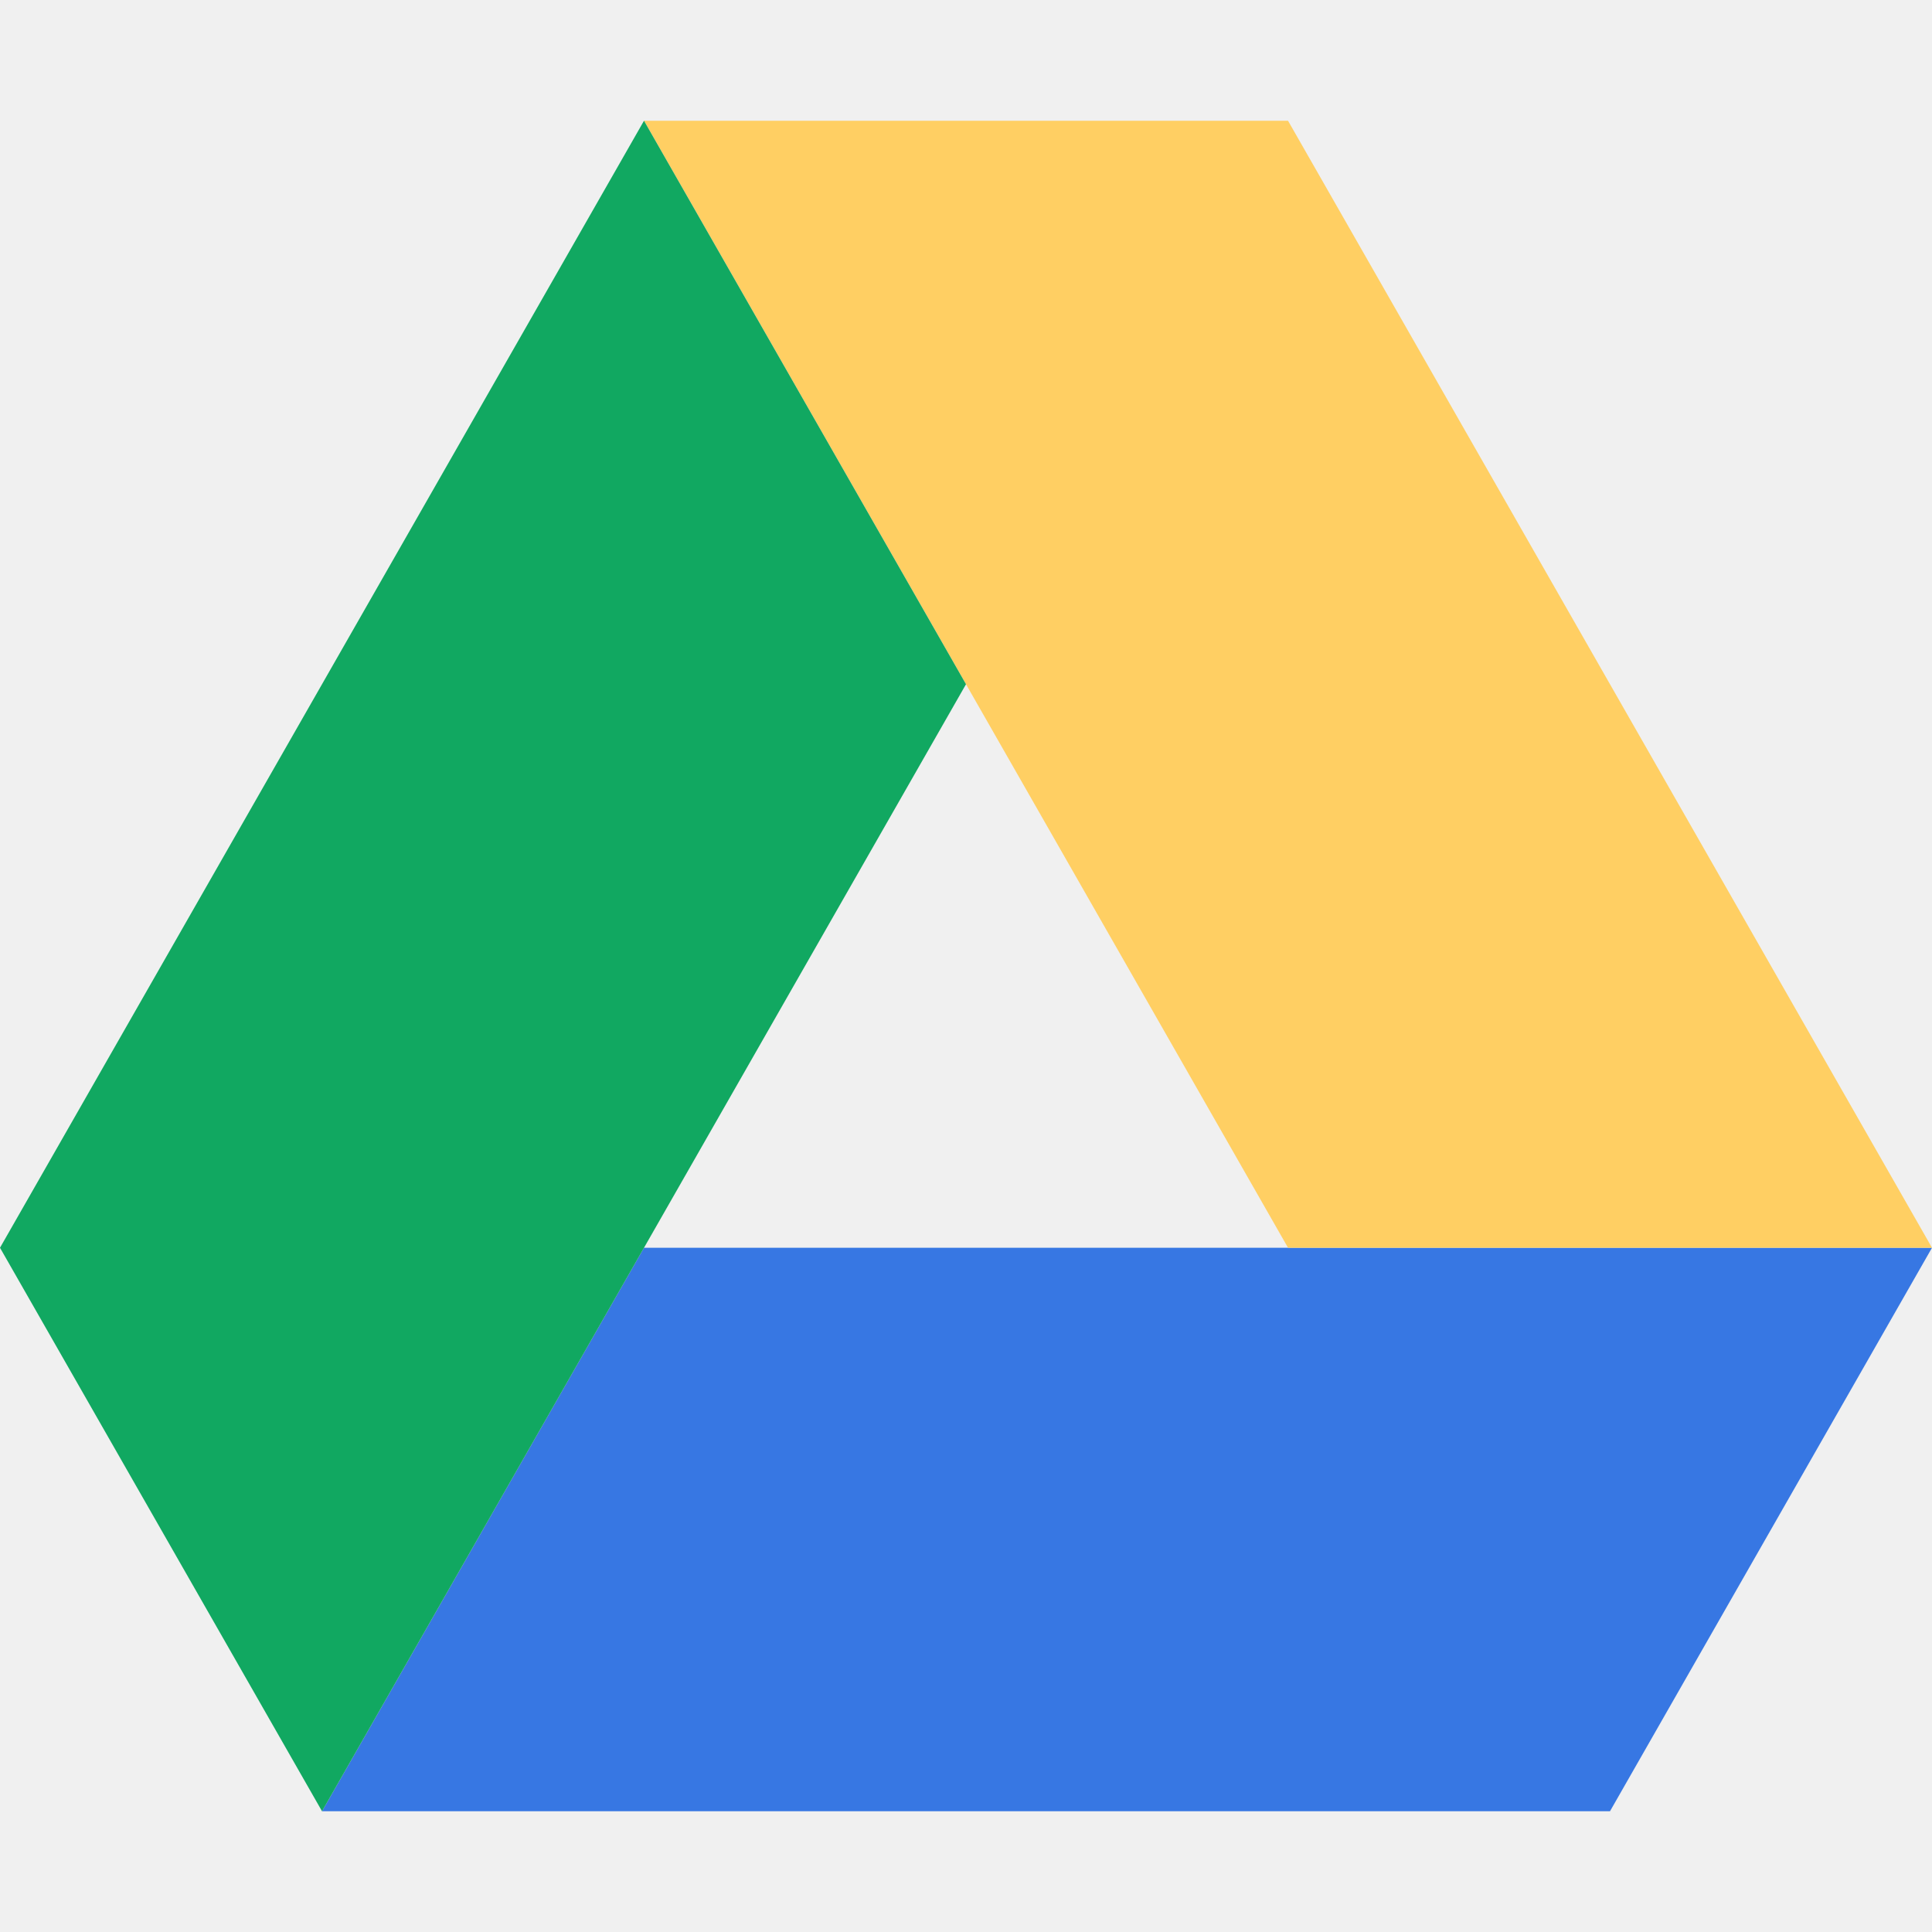
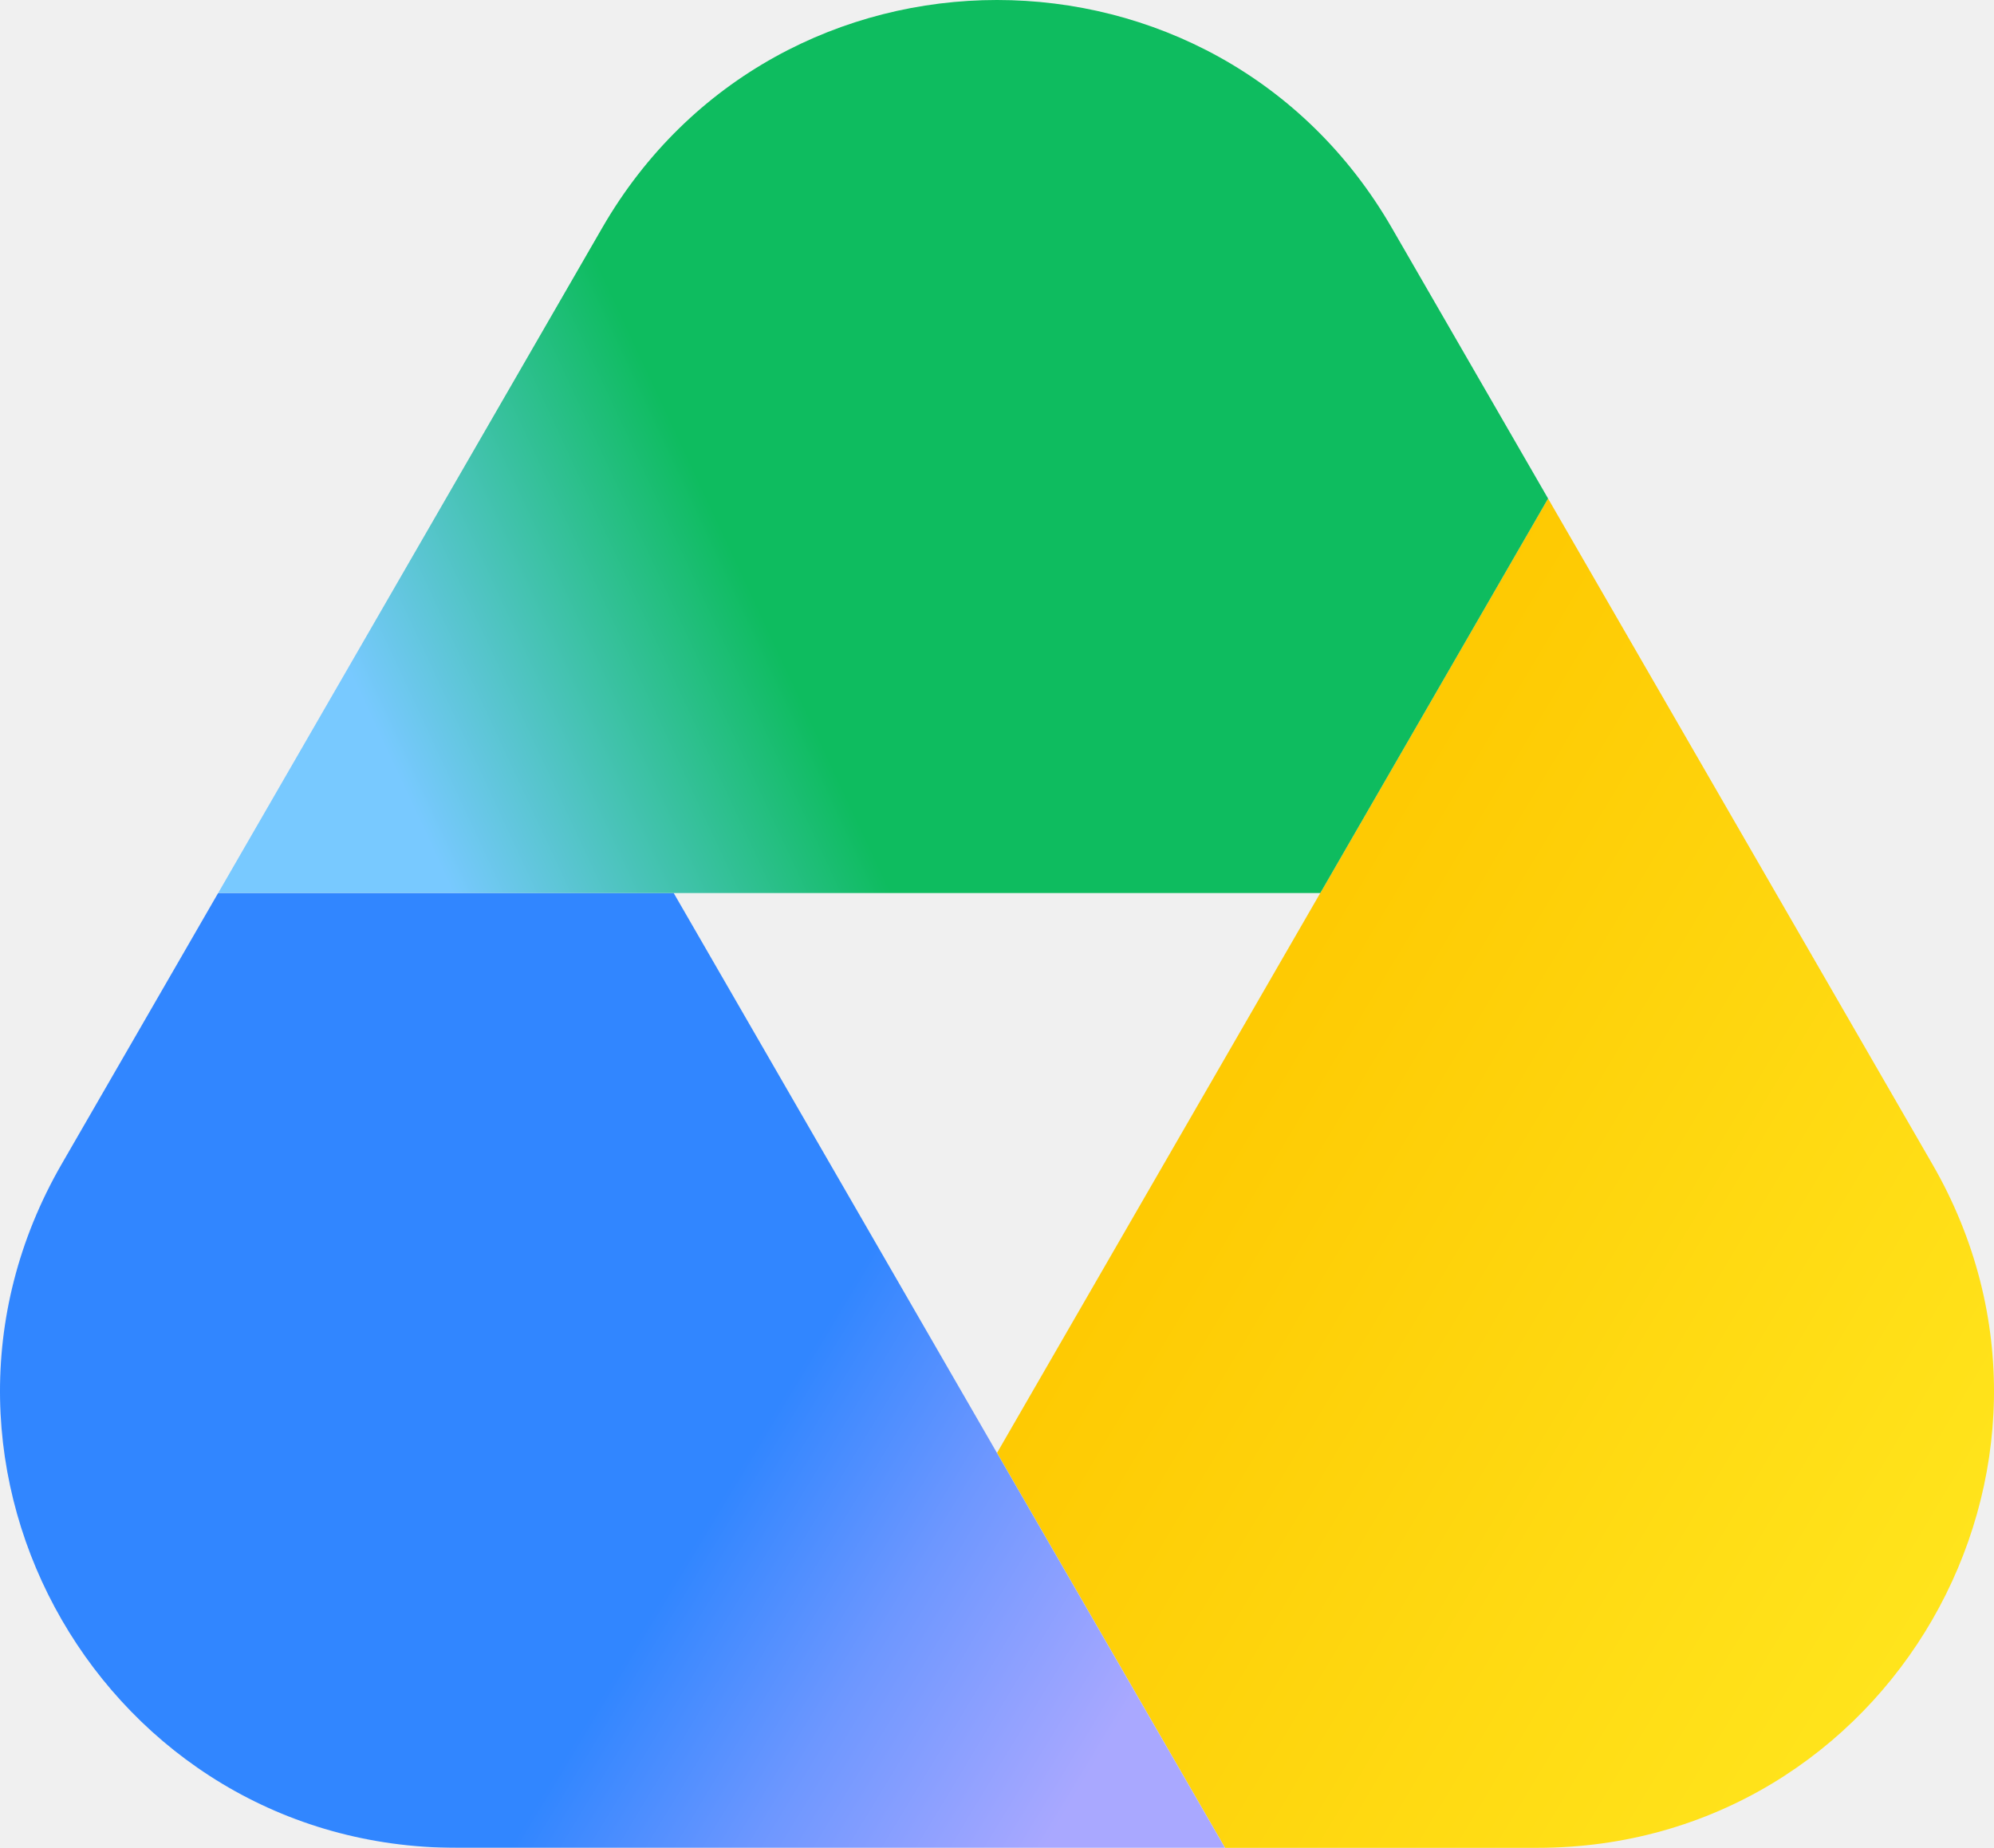
- <svg xmlns="http://www.w3.org/2000/svg" enable-background="new 0 0 128 128" id="Social_Icons" version="1.1" viewBox="0 0 128 128" xml:space="preserve">
-   <g id="_x33__stroke">
-     <g id="Google_Drive">
-       <rect clip-rule="evenodd" fill="none" fill-rule="evenodd" height="128" width="128" />
-       <g id="Google_Drive_1_">
-         <polygon clip-rule="evenodd" fill="#3777E3" fill-rule="evenodd" points="21.335,120 42.666,82.667 128,82.667 106.666,120         " />
-         <polygon clip-rule="evenodd" fill="#FFCF63" fill-rule="evenodd" points="85.335,82.667 128,82.667 85.335,8 42.666,8    " />
-         <polygon clip-rule="evenodd" fill="#11A861" fill-rule="evenodd" points="0,82.667 21.335,120 64,45.333 42.666,8    " />
-       </g>
-     </g>
+ <svg xmlns="http://www.w3.org/2000/svg" width="800" height="741.37" fill="none">
+   <mask id="a" width="168" height="154" x="12" y="18" maskUnits="userSpaceOnUse">
+     <path fill="#fff" d="M63.09 37c14.626-25.333 51.193-25.334 65.819 0l45.033 78c14.626 25.334-3.657 57.001-32.91 57.001H50.967c-29.253 0-47.536-31.667-32.91-57.001Z" />
+   </mask>
+   <g mask="url(#a)" transform="matrix(4.814053,0,0,4.814053,-62.1467,-86.65236)">
+     <path fill="url(#b)" d="M206.905 172.02h-91.888l-19.015-32.934 45.944-79.578Z" />
+     <path fill="url(#c)" d="M-14.919 172.006 50.04 59.494v.002L31.032 92.422h38.02L115 172.004l-129.918.001Z" />
+     <path fill="url(#d)" d="M96.007-20.085 141.954 59.5l-19.011 32.928H31.048Z" />
  </g>
+   <defs>
+     <linearGradient id="b" x1="193.6" x2="103.09" y1="165.6" y2="111.21" gradientUnits="userSpaceOnUse">
+       <stop offset=".09" stop-color="#ffe921" />
+       <stop offset="1" stop-color="#fec700" />
+     </linearGradient>
+     <linearGradient id="c" x1="114.4" x2="15.53" y1="181.61" y2="121.8" gradientUnits="userSpaceOnUse">
+       <stop offset=".15" stop-color="#a9a8ff" />
+       <stop offset=".33" stop-color="#6d97ff" />
+       <stop offset=".48" stop-color="#3186ff" />
+     </linearGradient>
+     <linearGradient id="d" x1="128.88" x2="28.7" y1="37.88" y2="84.64" gradientUnits="userSpaceOnUse">
+       <stop offset=".55" stop-color="#0ebc5f" />
+       <stop offset=".85" stop-color="#78c9ff" />
+     </linearGradient>
+   </defs>
</svg>
